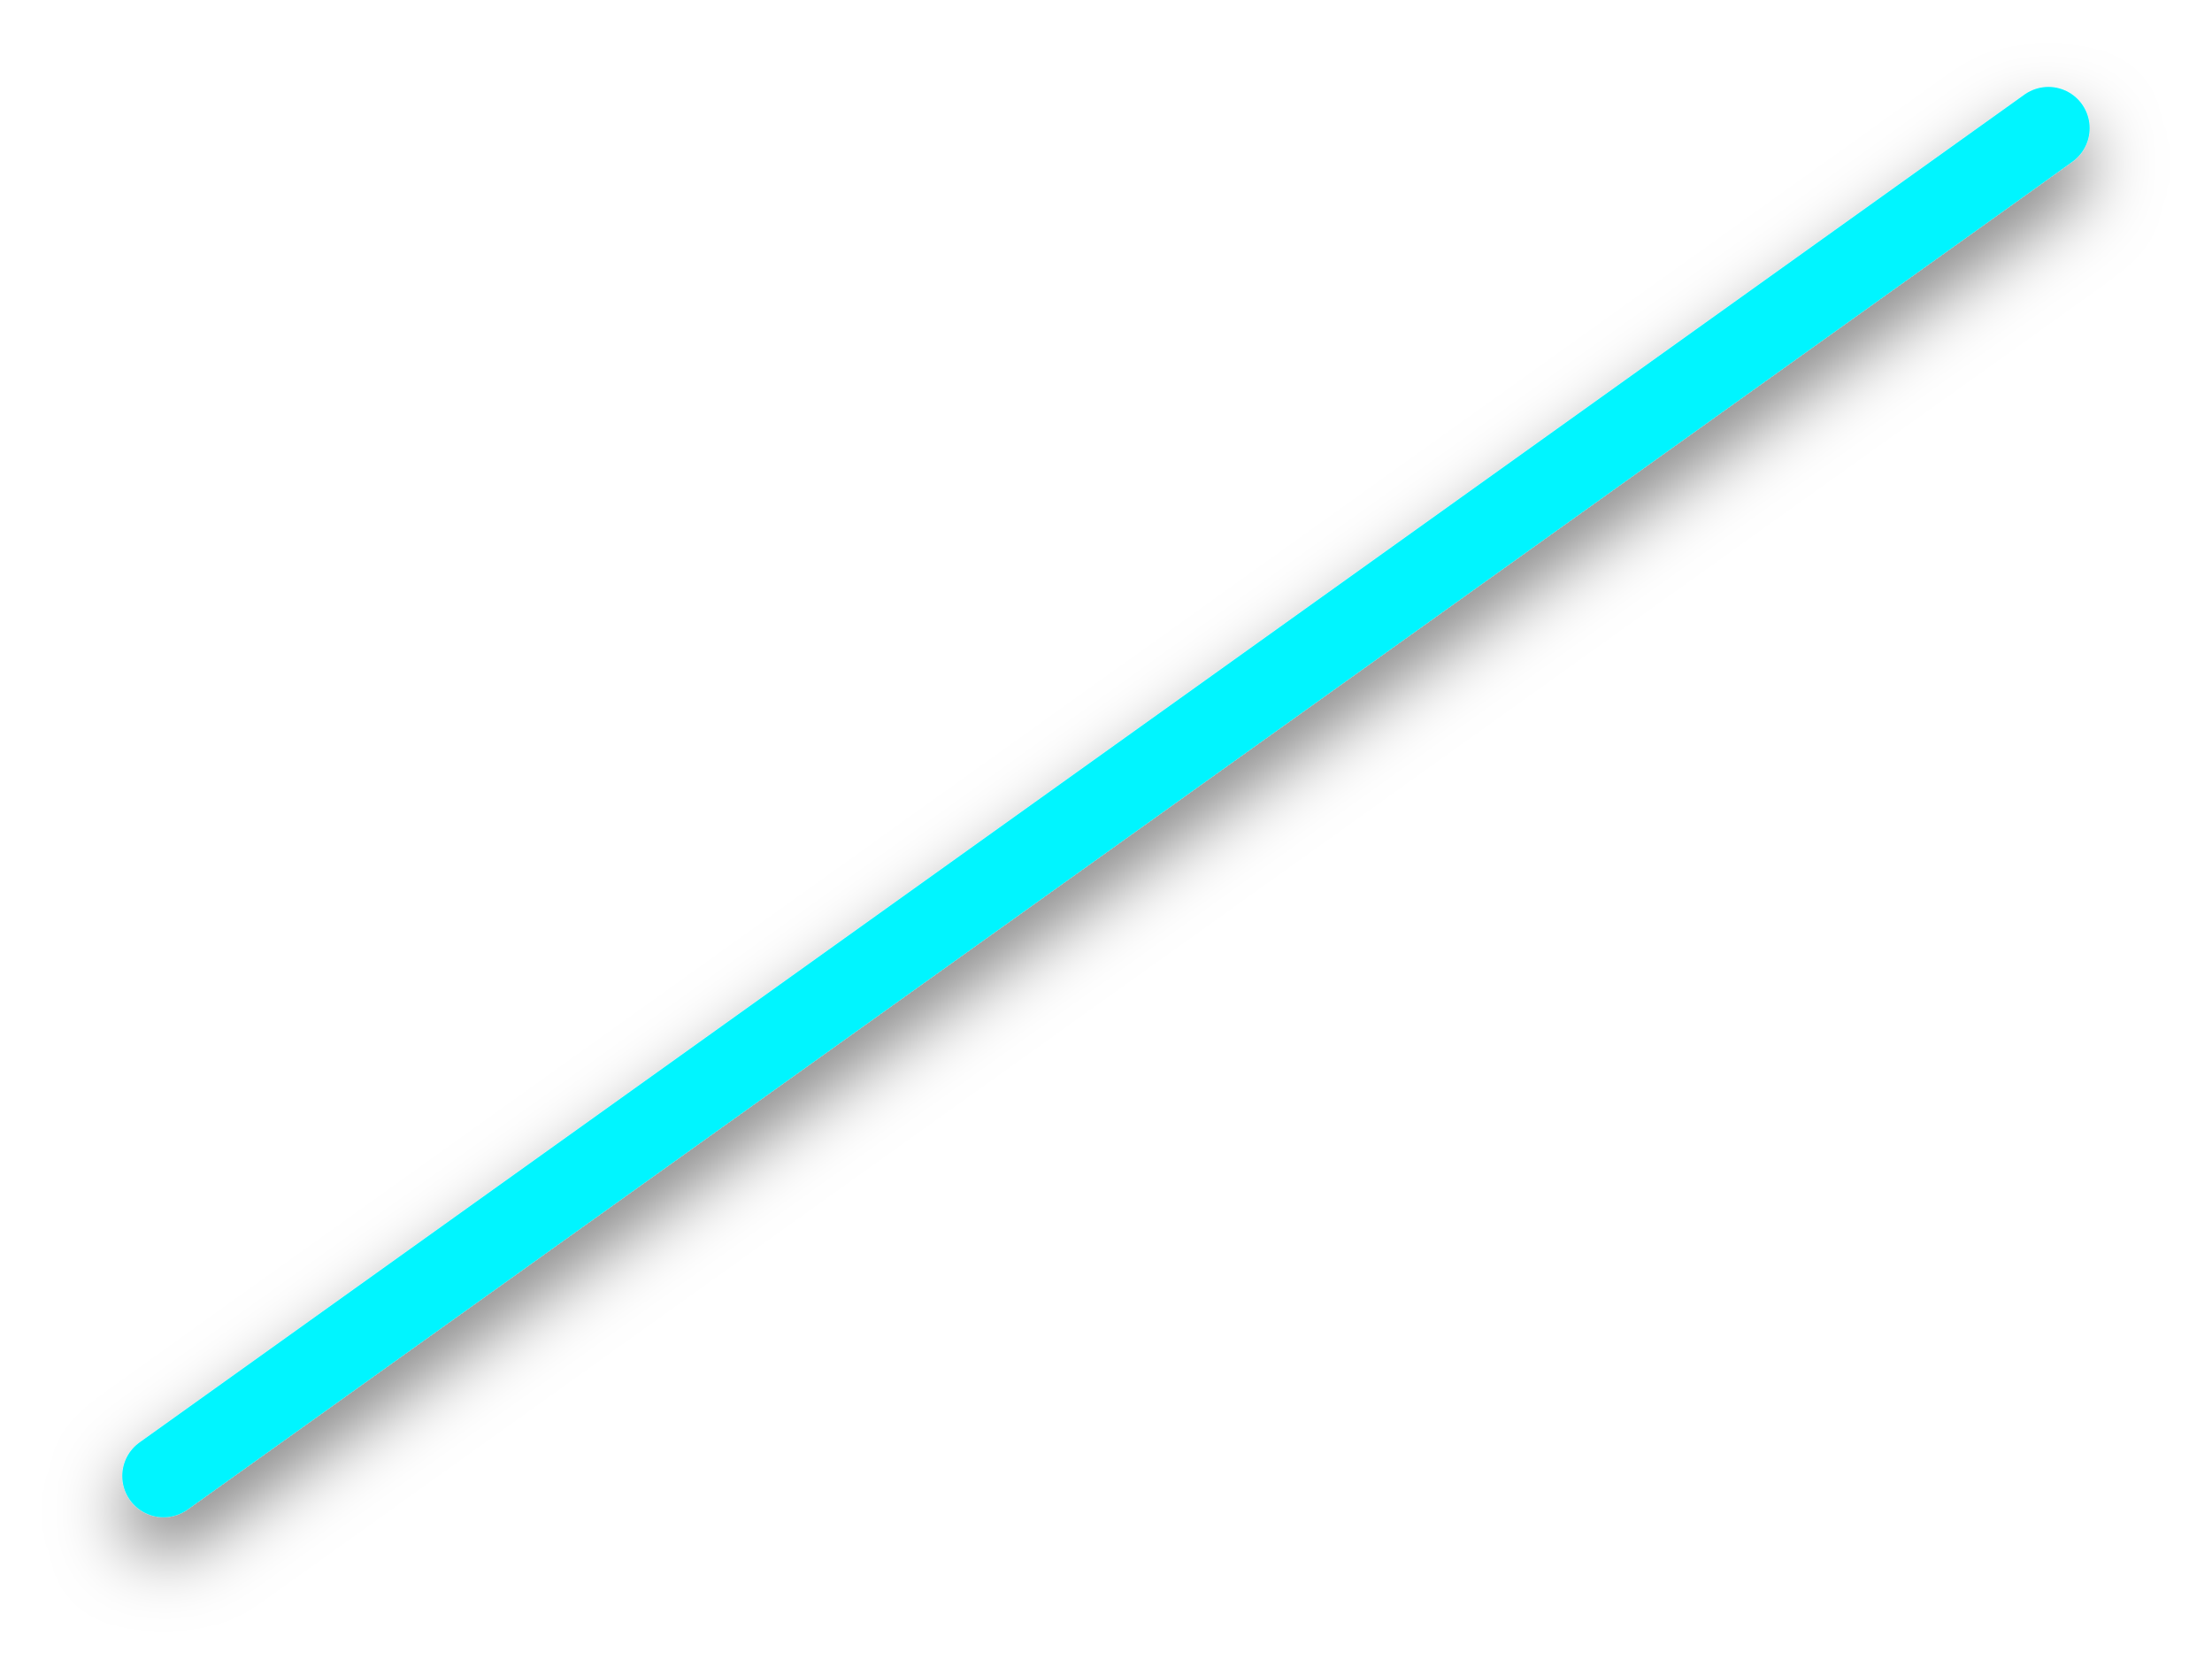
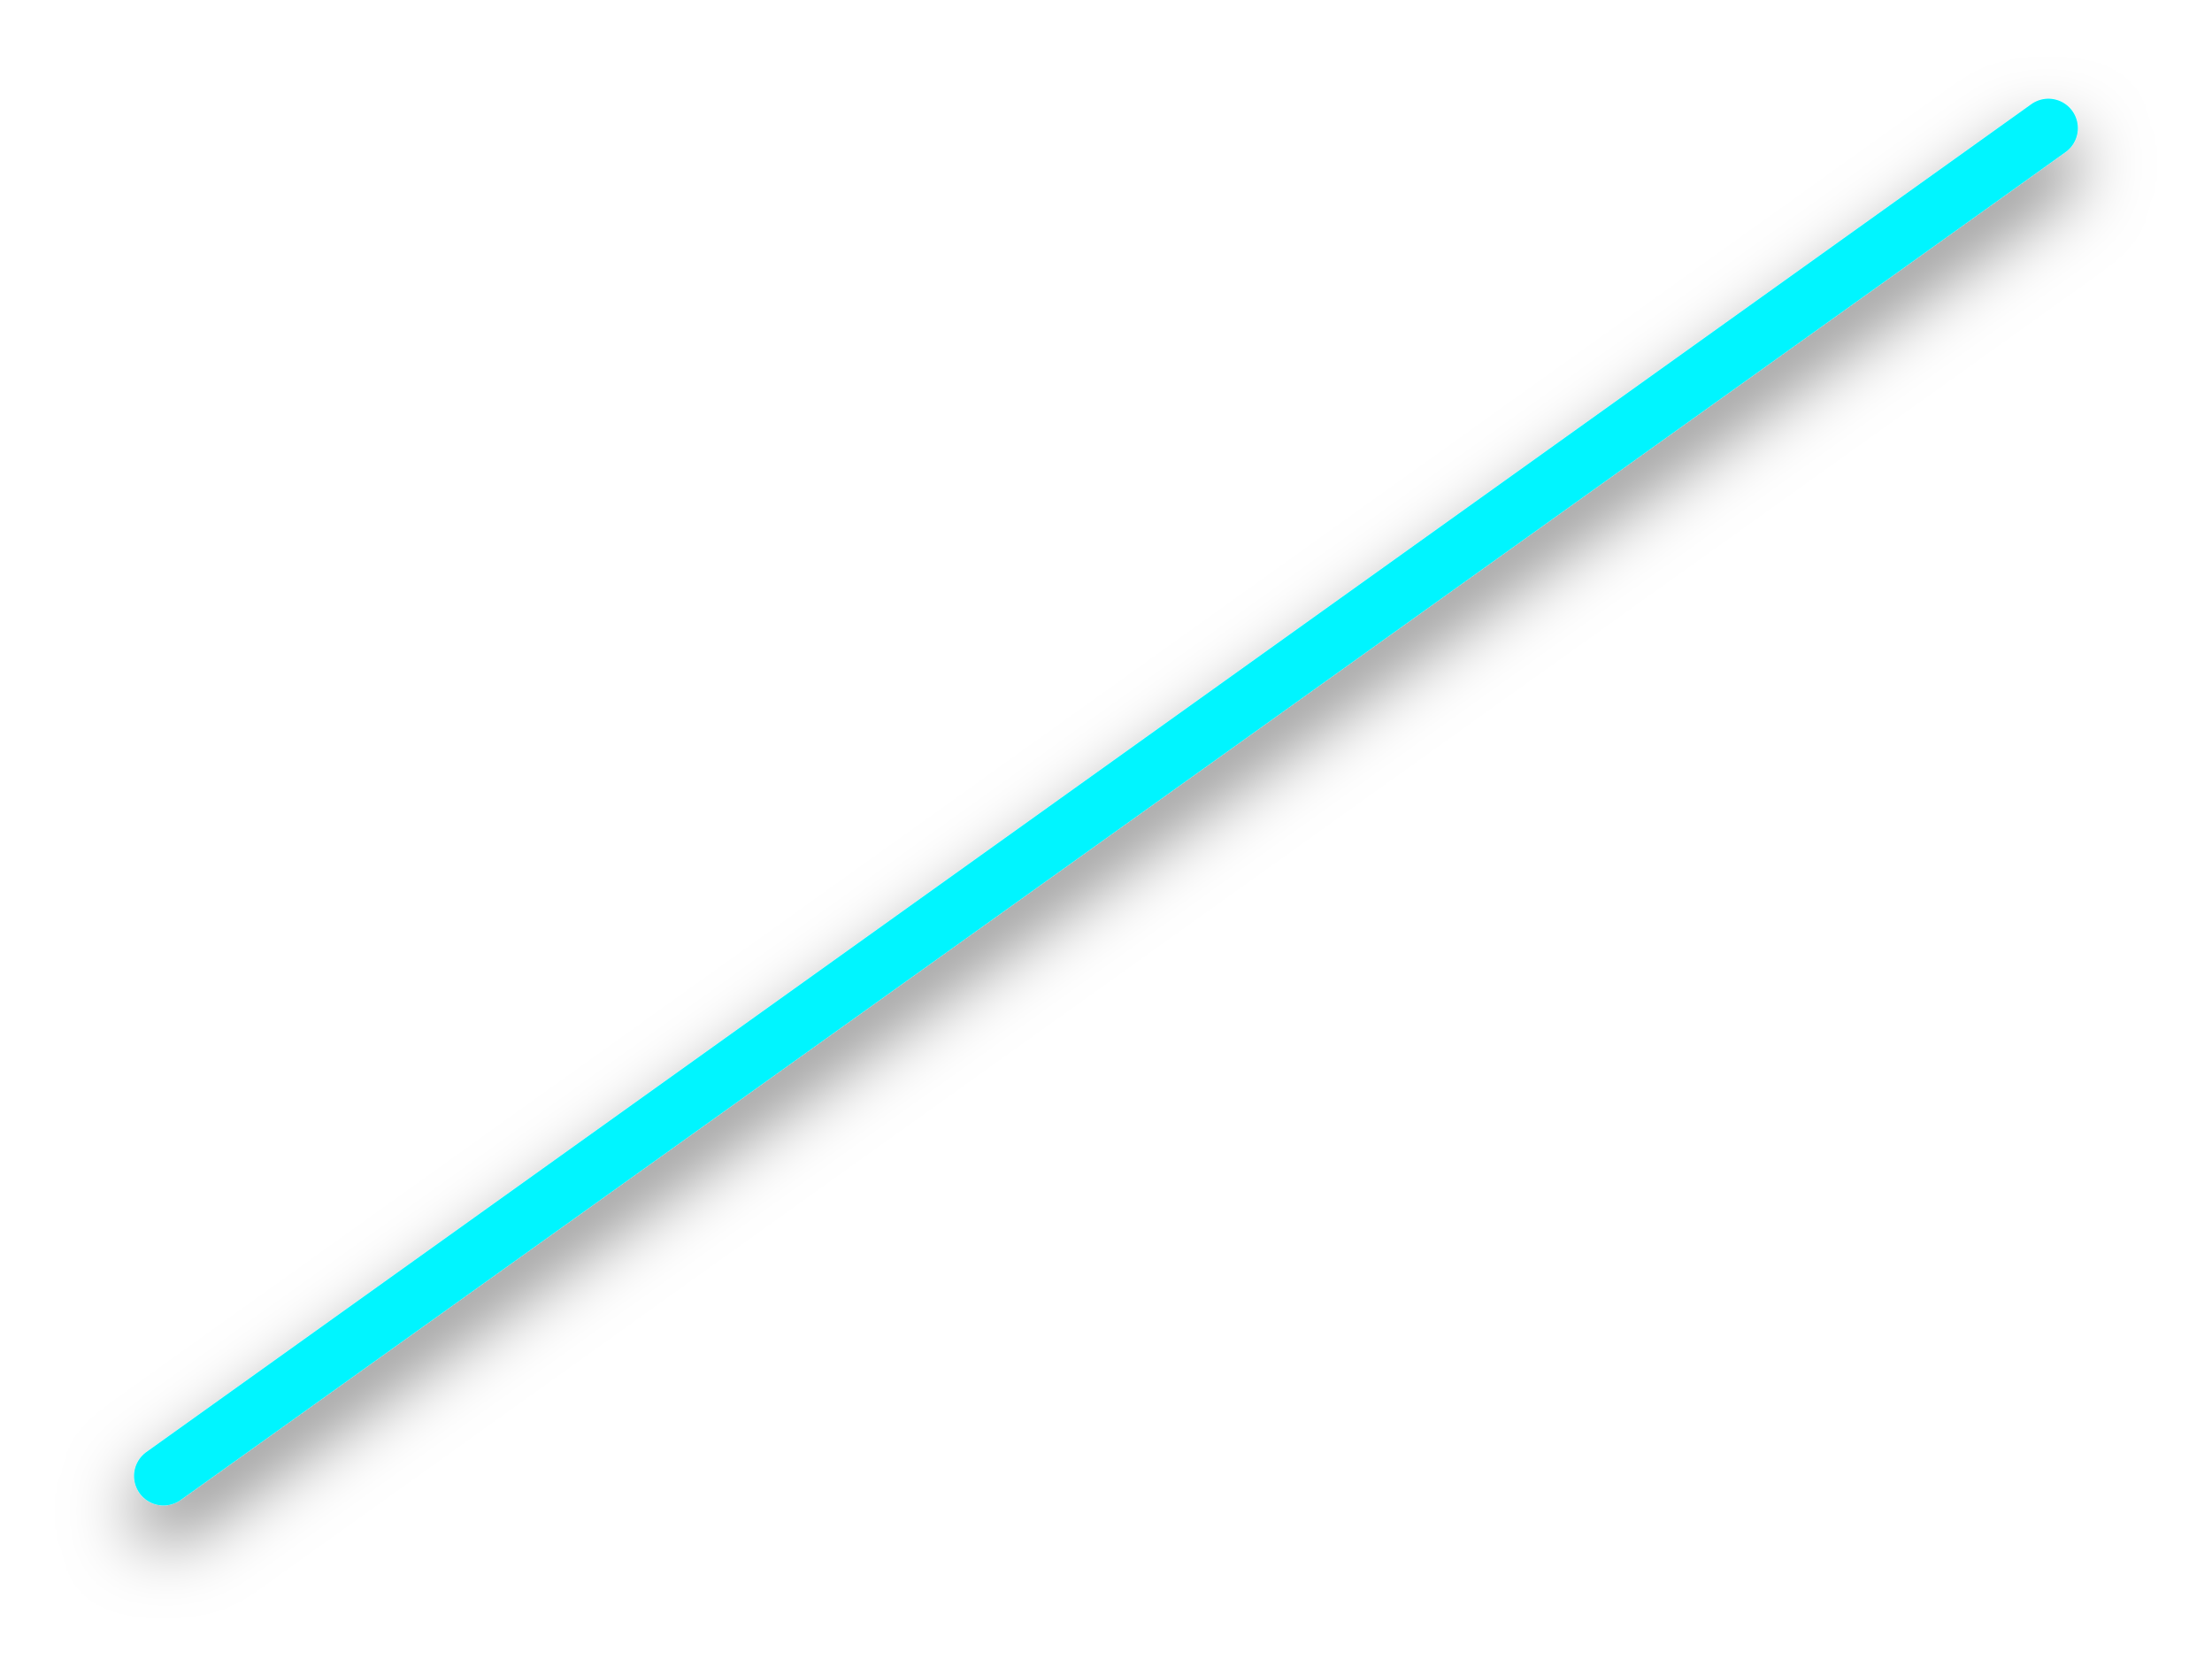
<svg xmlns="http://www.w3.org/2000/svg" width="187.776" height="142.179" viewBox="0 0 187.776 142.179">
  <defs>
    <filter id="Path_397" x="0" y="0" width="187.776" height="142.179" filterUnits="userSpaceOnUse">
      <feOffset dy="3" input="SourceAlpha" />
      <feGaussianBlur stdDeviation="3" result="blur" />
      <feFlood flood-opacity="0.502" />
      <feComposite operator="in" in2="blur" />
      <feComposite in="SourceGraphic" />
    </filter>
  </defs>
  <g transform="matrix(1, 0, 0, 1, 0, 0)" filter="url(#Path_397)">
-     <path id="Path_397-2" data-name="Path 397" d="M334.569,4527.691l146.884-105.028,13.126-9.386" transform="translate(-320.69 -4402.4)" fill="none" stroke="#00f5ff" stroke-linecap="round" stroke-width="7" />
+     <path id="Path_397-2" data-name="Path 397" d="M334.569,4527.691l146.884-105.028,13.126-9.386" transform="translate(-320.69 -4402.4)" fill="none" stroke="#00f5ff" stroke-linecap="round" stroke-width="5" />
  </g>
</svg>
